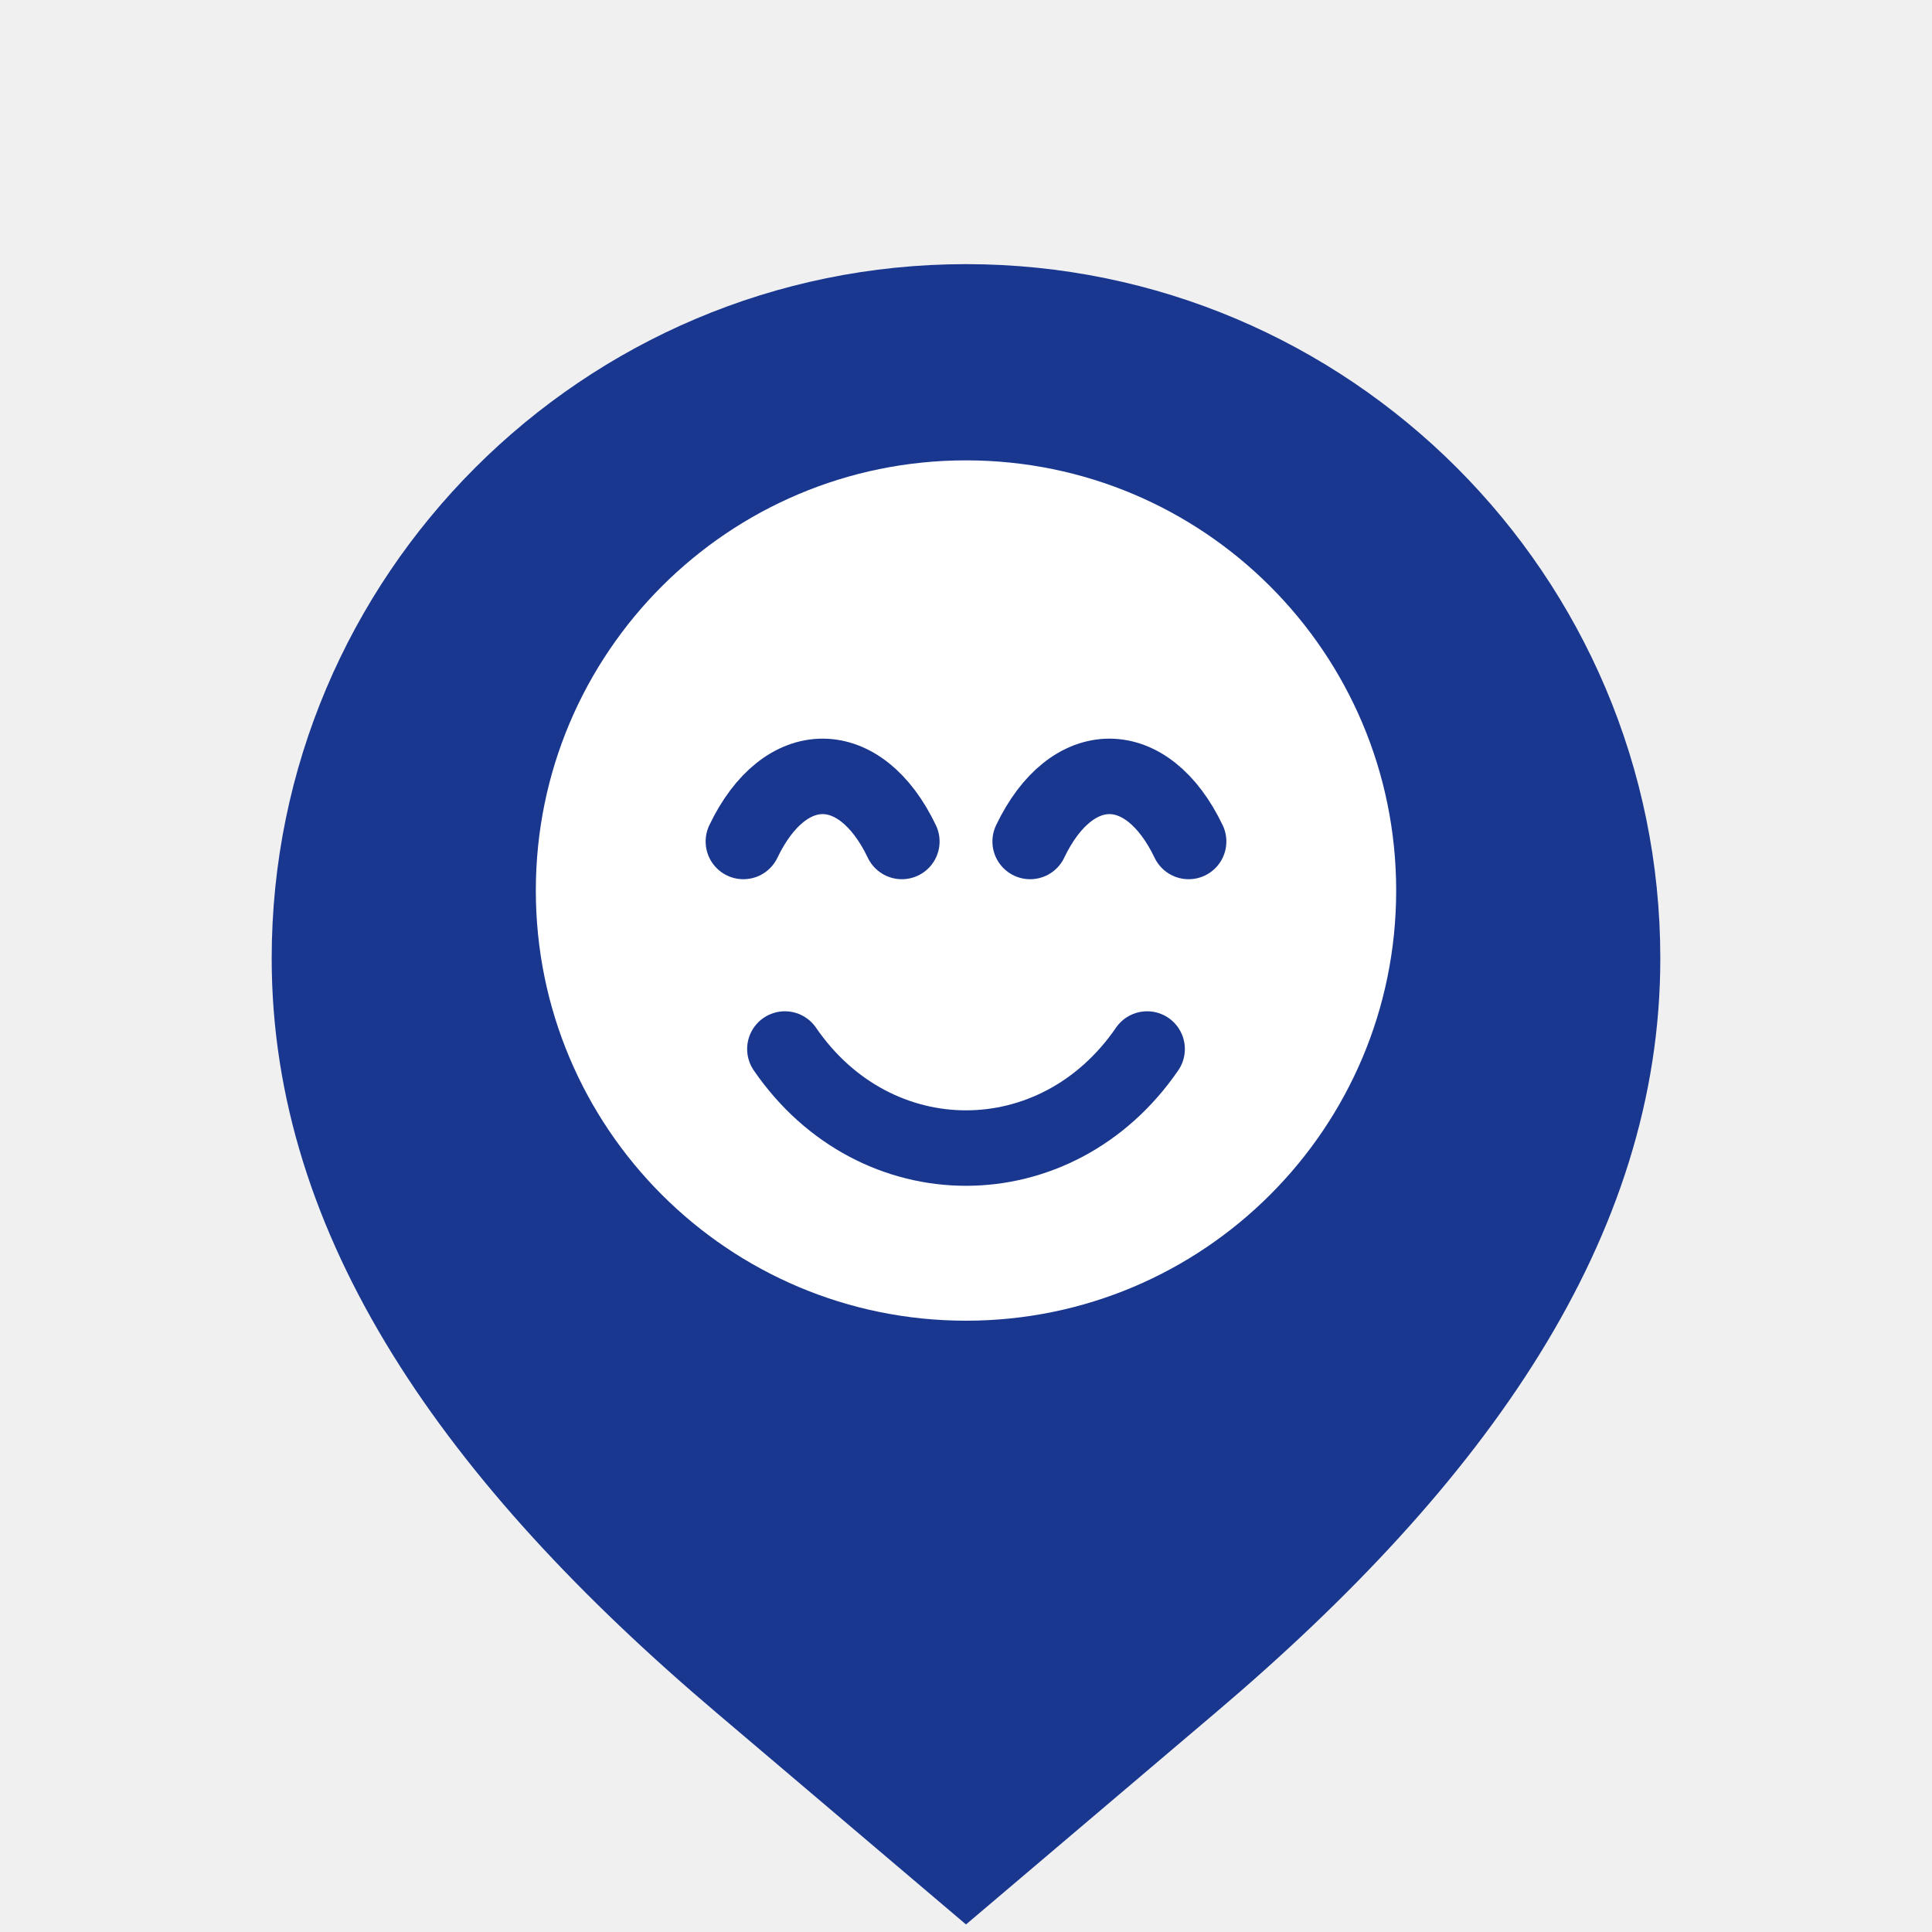
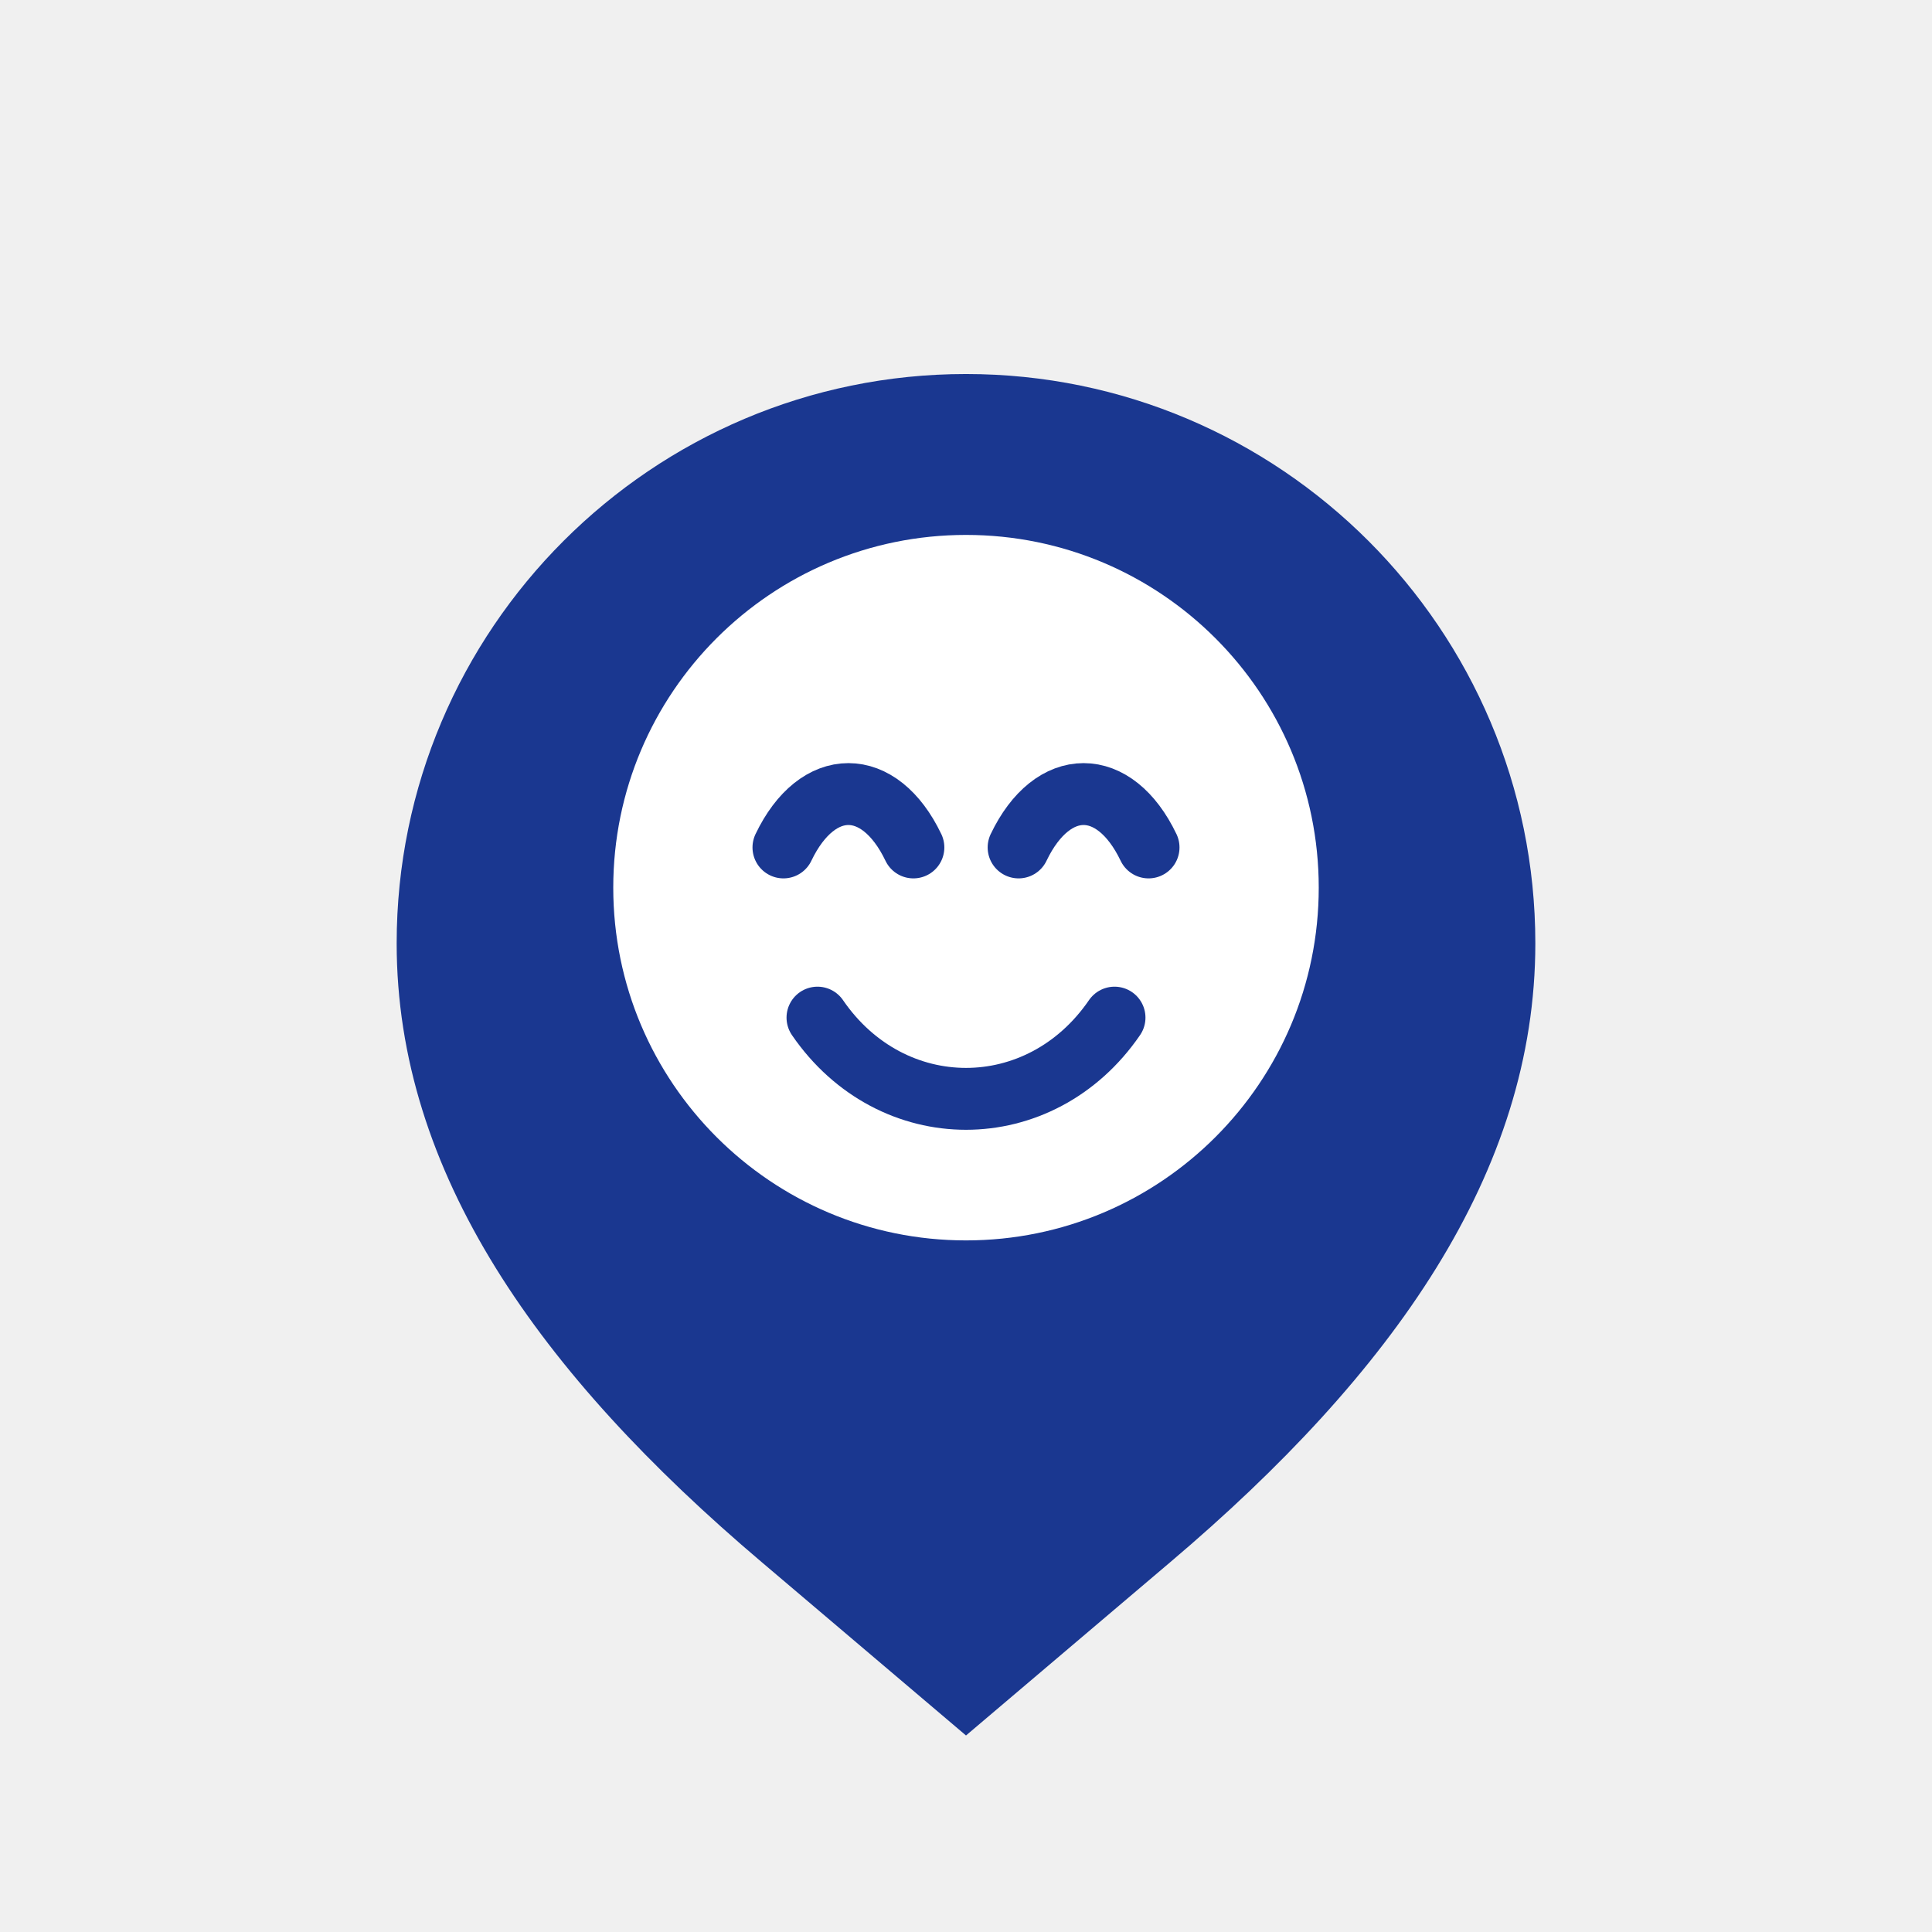
<svg xmlns="http://www.w3.org/2000/svg" viewBox="0 0 1024 1024" role="img" aria-label="KidEase">
-   <g transform="translate(512 508)">
-     <path fill="#1A3790" d="       M0,-368       C203,-368 368,-203 368,0       C368,148 276,278 132,400       L0,512       L-132,400       C-276,278 -368,148 -368,0       C-368,-203 -203,-368 0,-368       Z" />
+   <g transform="translate(512 500) scale(0.82)">
+     <path fill="#1A3790" d="M0,-368 C203,-368 368,-203 368,0 C368,148 276,278 132,400 L0,512 L-132,400 C-276,278 -368,148 -368,0 C-368,-203 -203,-368 0,-368 Z" />
    <circle cx="0" cy="-36" r="228" fill="#ffffff" />
    <g fill="none" stroke="#1A3790" stroke-width="40" stroke-linecap="round" stroke-linejoin="round">
      <path d="M-118,-62 C-96,-108 -56,-108 -34,-62" />
      <path d="M34,-62 C56,-108 96,-108 118,-62" />
      <path d="M-96,48 C-48,118 48,118 96,48" />
    </g>
  </g>
</svg>
